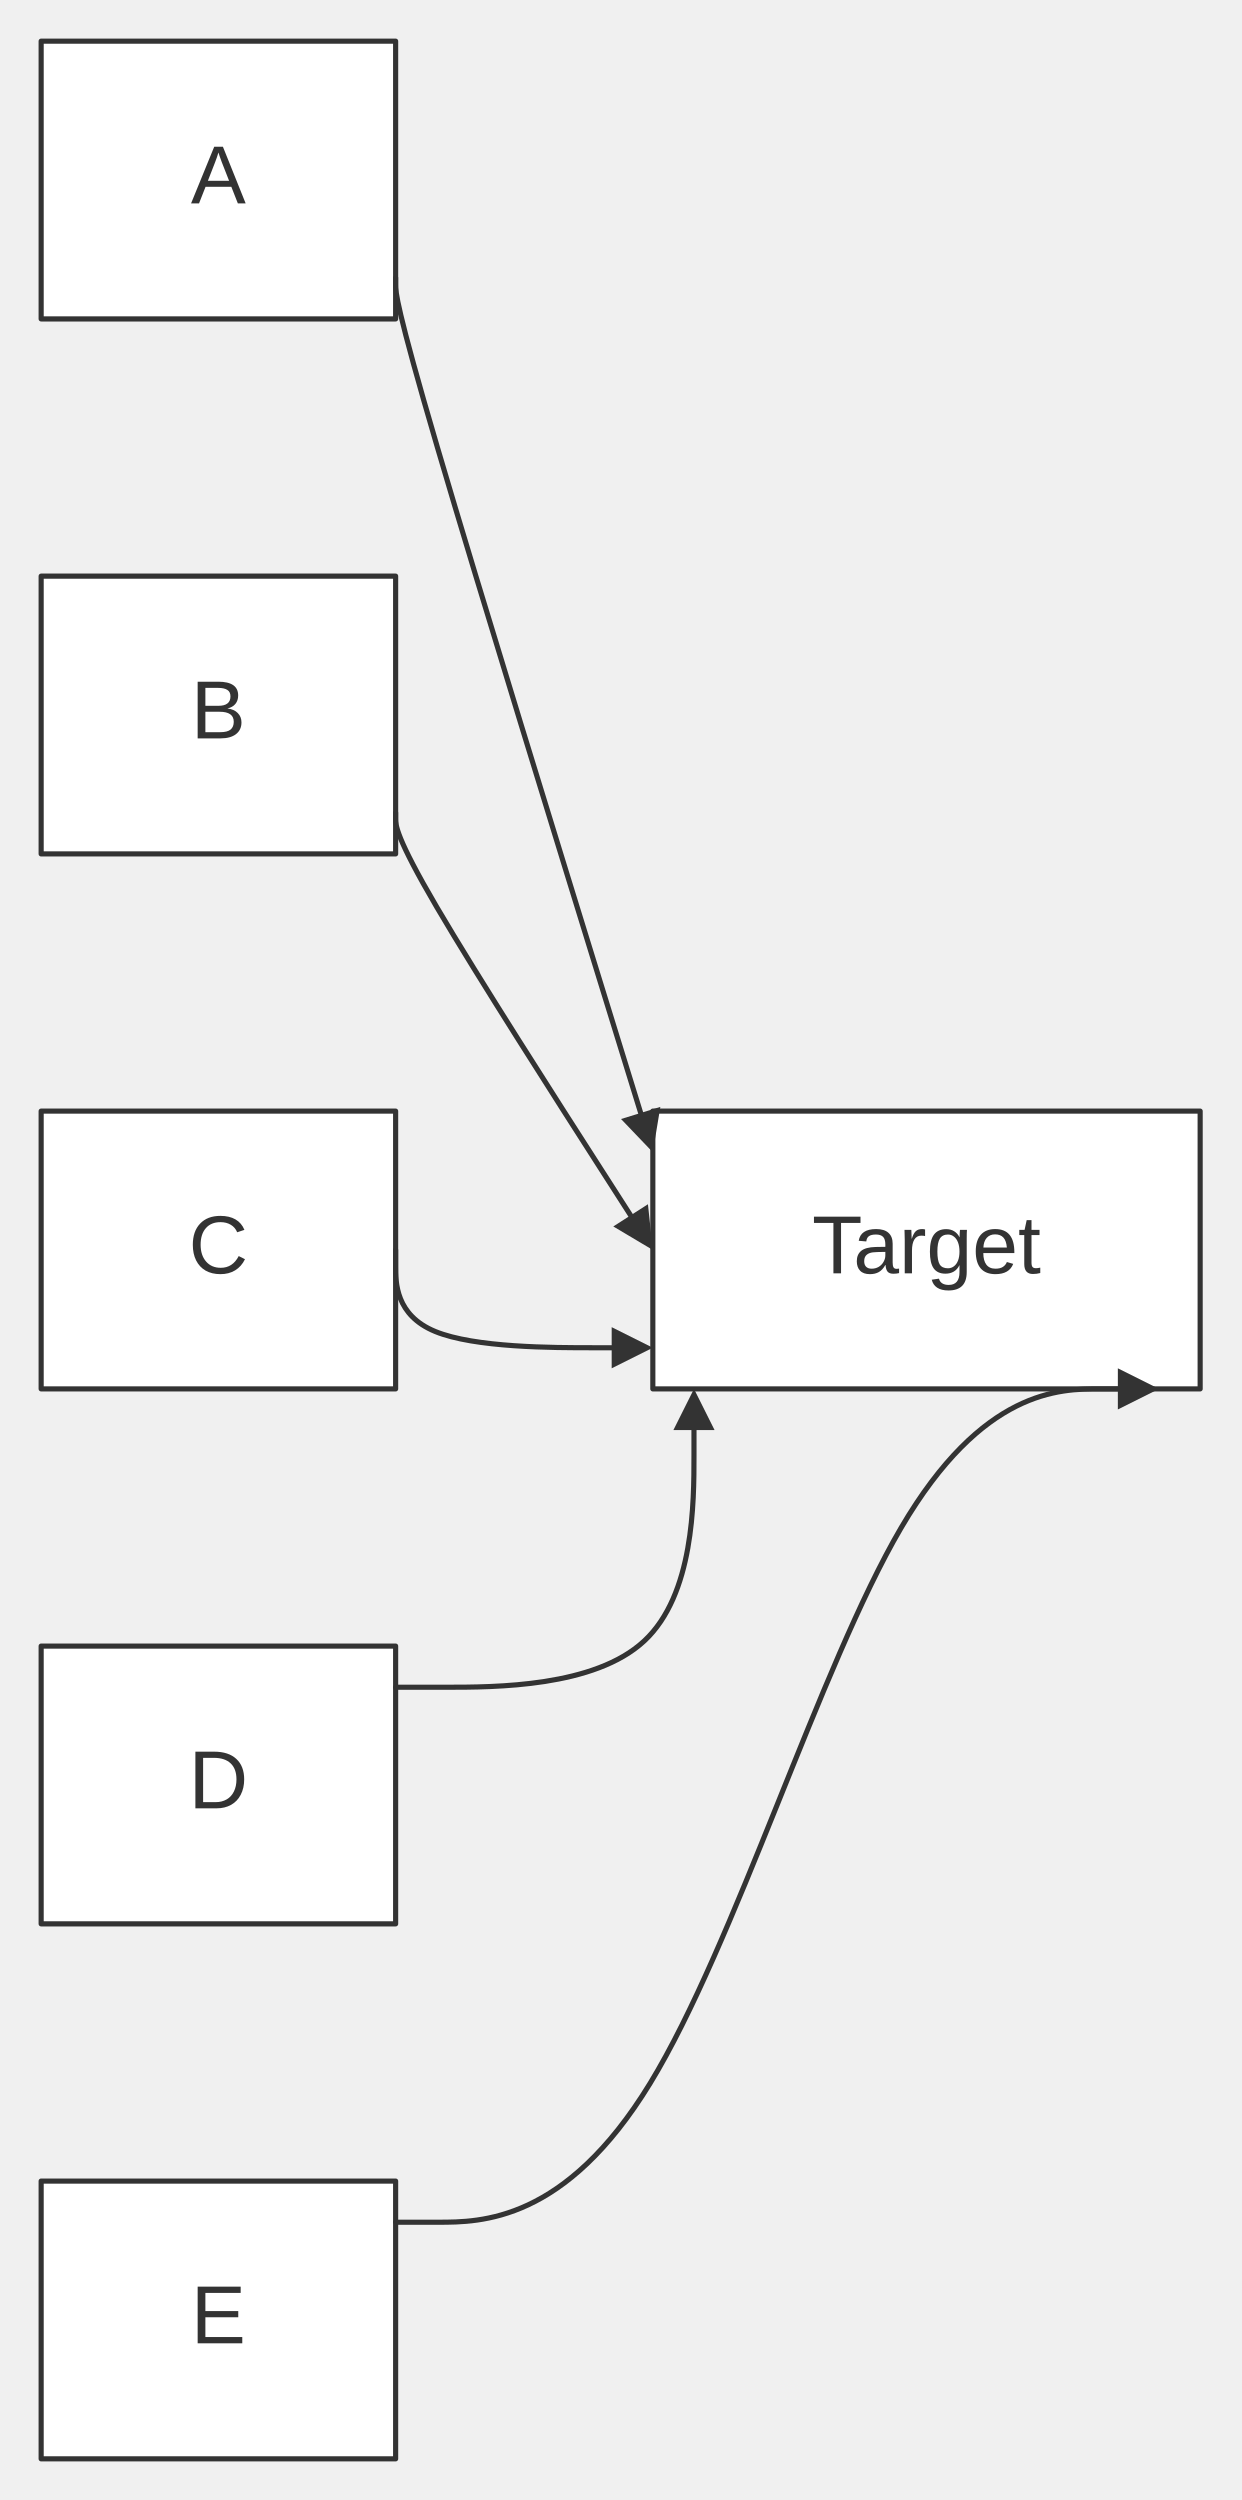
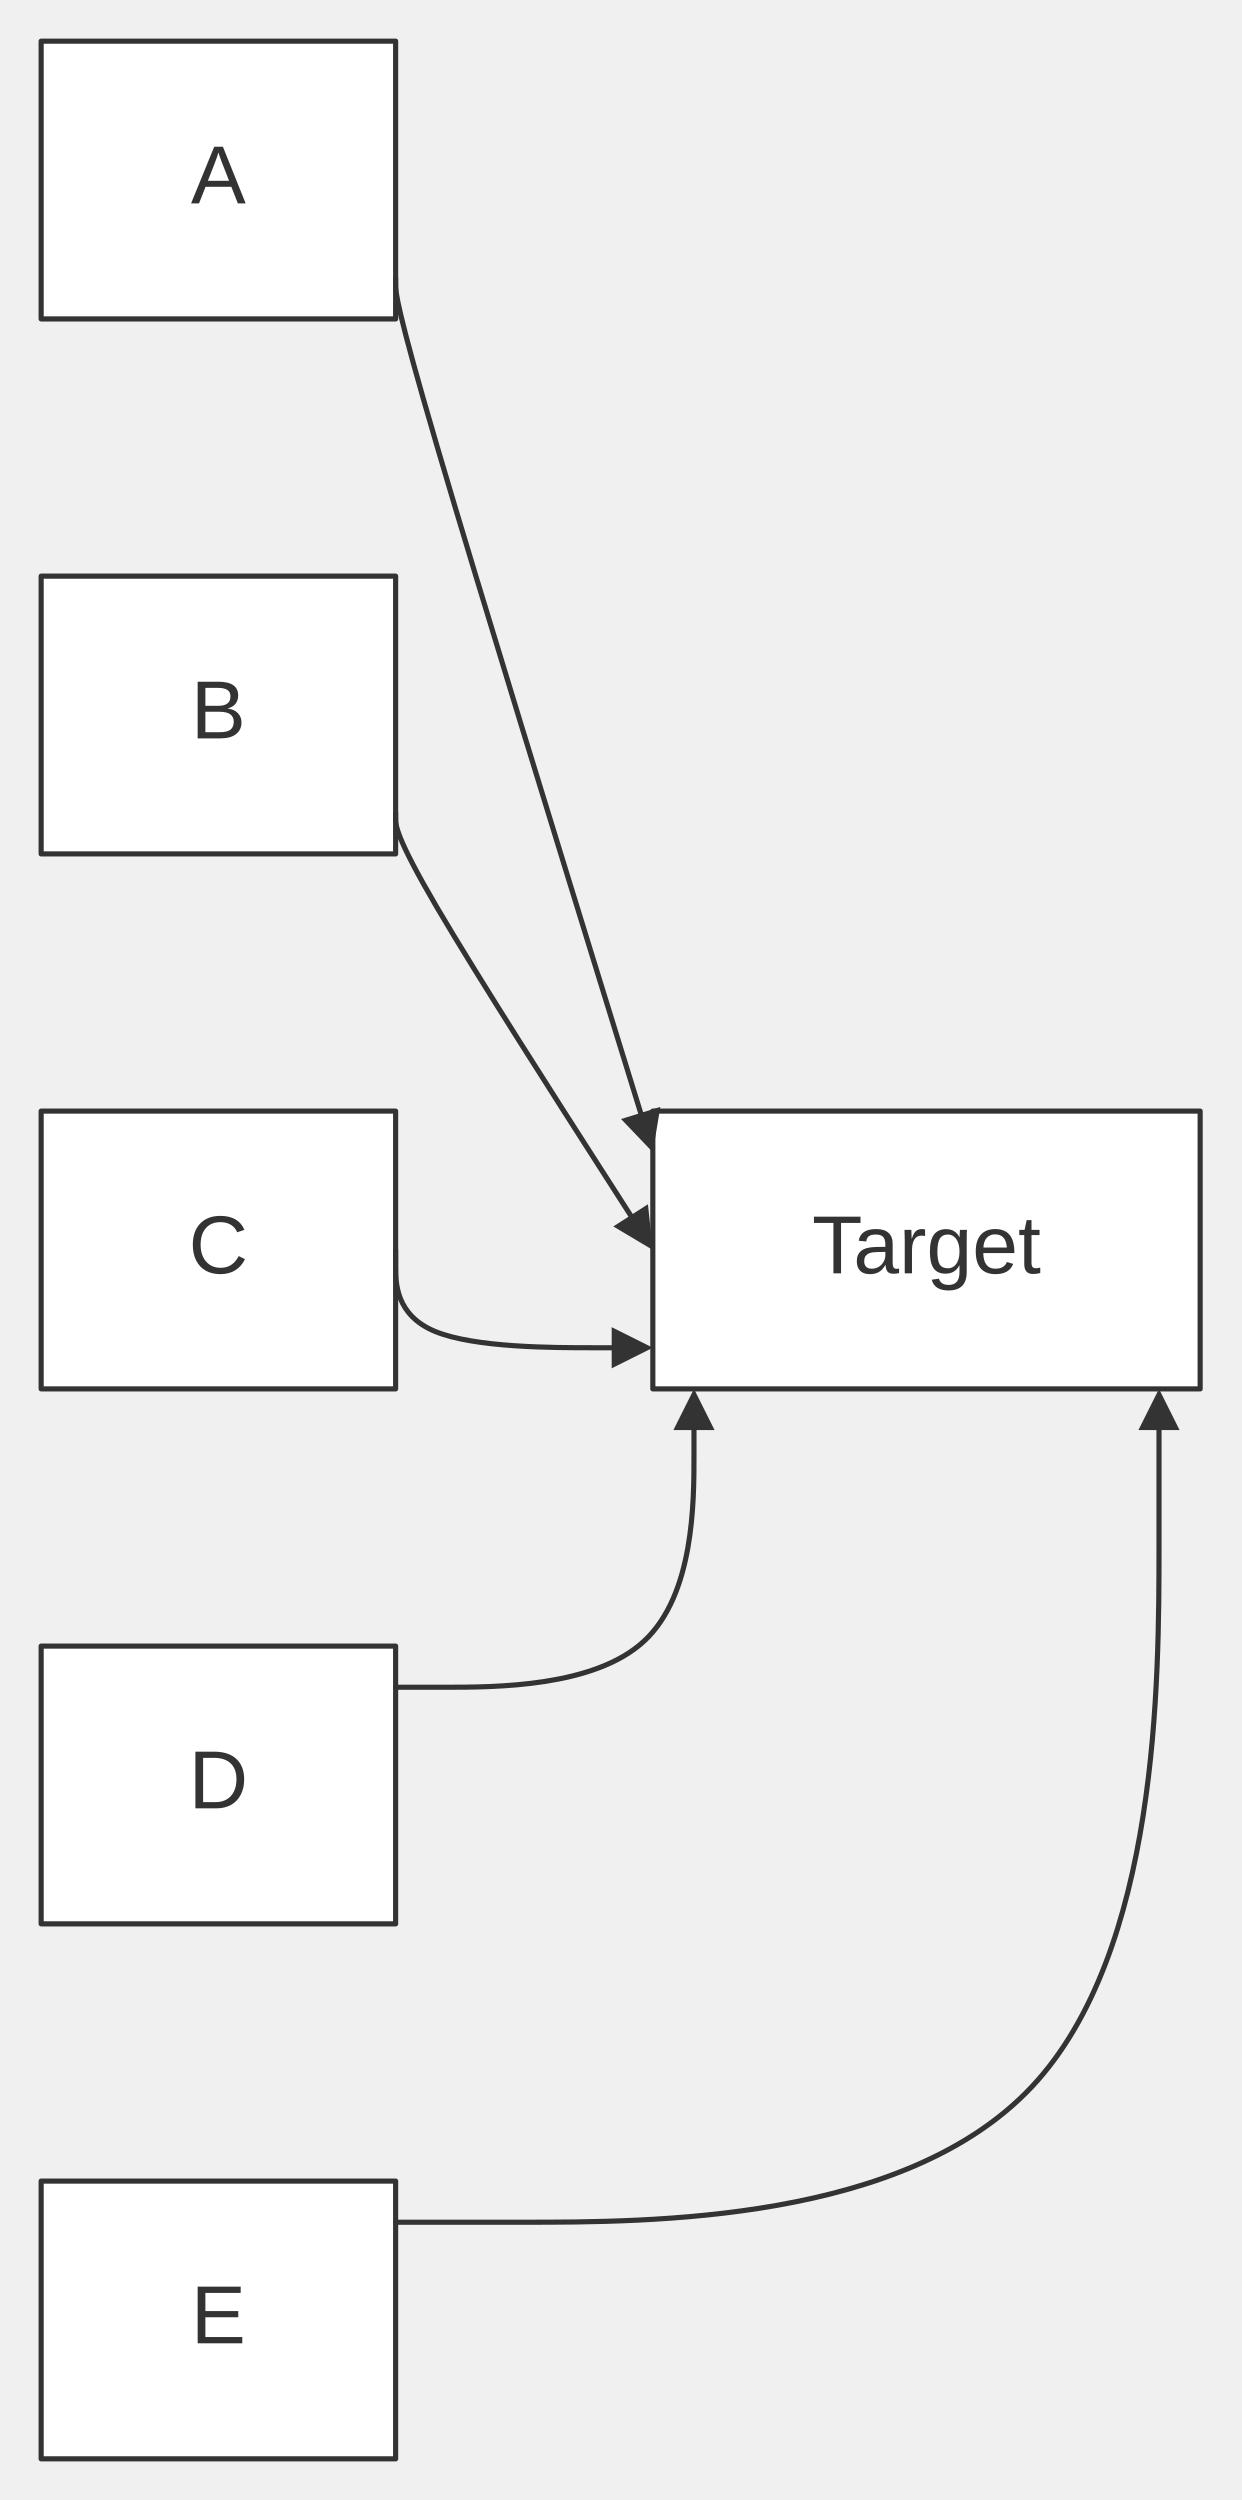
<svg xmlns="http://www.w3.org/2000/svg" width="100%" viewBox="0 0 241.31 486.00" style="max-width: 241.31px; background-color: transparent;" font-family="&quot;trebuchet ms&quot;, verdana, arial, sans-serif" font-size="16.00">
  <defs>
    <marker id="arrowhead" viewBox="0 0 10.00 10.00" refX="5.00" refY="5.00" markerWidth="8.00" markerHeight="8.00" orient="auto-start-reverse" markerUnits="userSpaceOnUse">
      <path d="M 0 0 L 10.00 5.00 L 0 10.00 z" fill="#333" />
    </marker>
    <marker id="crosshead" viewBox="0 0 11.00 11.00" refX="12.00" refY="5.20" markerWidth="11.00" markerHeight="11.00" orient="auto-start-reverse" markerUnits="userSpaceOnUse">
      <path d="M 1,1 l 9,9 M 10,1 l -9,9" stroke="#333" stroke-width="2" />
    </marker>
    <marker id="circlehead" viewBox="0 0 10.00 10.00" refX="11.00" refY="5.00" markerWidth="11.00" markerHeight="11.00" orient="auto-start-reverse" markerUnits="userSpaceOnUse">
      <circle cx="5" cy="5" r="5" stroke="#333" stroke-width="1" fill="#333" />
    </marker>
    <marker id="open-arrowhead" viewBox="0 0 10.00 10.00" refX="5.00" refY="5.00" markerWidth="8.00" markerHeight="8.00" orient="auto-start-reverse" markerUnits="userSpaceOnUse">
      <polygon points="0,0 10.00,5.00 0,10.00" fill="white" stroke="#333" stroke-width="1" />
    </marker>
    <marker id="diamondhead" viewBox="0 0 12.00 12.00" refX="6.00" refY="6.00" markerWidth="12.00" markerHeight="12.00" orient="auto-start-reverse" markerUnits="userSpaceOnUse">
      <polygon points="0,6.00 6.00,0 12.00,6.00 6.00,12.00" fill="#333" />
    </marker>
    <marker id="open-diamondhead" viewBox="0 0 12.00 12.00" refX="6.00" refY="6.00" markerWidth="12.00" markerHeight="12.00" orient="auto-start-reverse" markerUnits="userSpaceOnUse">
      <polygon points="0,6.00 6.00,0 12.00,6.00 6.00,12.00" fill="white" stroke="#333" stroke-width="1" />
    </marker>
  </defs>
  <g transform="translate(0.00,0.00)">
    <g class="nodes">
      <rect x="8.00" y="8.00" width="68.91" height="54.00" fill="white" stroke="#333" stroke-width="1.00" stroke-linejoin="round" />
      <text x="42.45" y="35.00" text-anchor="middle" dominant-baseline="middle" fill="#333">A</text>
      <rect x="8.00" y="112.00" width="68.91" height="54.00" fill="white" stroke="#333" stroke-width="1.00" stroke-linejoin="round" />
      <text x="42.45" y="139.00" text-anchor="middle" dominant-baseline="middle" fill="#333">B</text>
      <rect x="8.00" y="216.00" width="68.91" height="54.00" fill="white" stroke="#333" stroke-width="1.00" stroke-linejoin="round" />
      <text x="42.45" y="243.00" text-anchor="middle" dominant-baseline="middle" fill="#333">C</text>
      <rect x="8.00" y="320.00" width="68.91" height="54.00" fill="white" stroke="#333" stroke-width="1.00" stroke-linejoin="round" />
      <text x="42.45" y="347.00" text-anchor="middle" dominant-baseline="middle" fill="#333">D</text>
      <rect x="8.00" y="424.00" width="68.91" height="54.00" fill="white" stroke="#333" stroke-width="1.00" stroke-linejoin="round" />
      <text x="42.45" y="451.00" text-anchor="middle" dominant-baseline="middle" fill="#333">E</text>
      <rect x="126.91" y="216.00" width="106.40" height="54.00" fill="white" stroke="#333" stroke-width="1.00" stroke-linejoin="round" />
      <text x="180.11" y="243.00" text-anchor="middle" dominant-baseline="middle" fill="#333">Target</text>
    </g>
    <g class="edgePaths">
      <path d="M76.91,54.00 L76.91,55.33 C76.91,56.67 76.91,59.33 85.05,87.03 C93.18,114.73 109.46,167.45 117.59,193.81 L125.73,220.18" stroke="#333" stroke-width="1.00" fill="none" stroke-linecap="round" stroke-linejoin="round" marker-end="url(#arrowhead)" />
      <path d="M76.91,158.00 L76.91,159.17 C76.91,160.34 76.91,162.69 84.88,176.29 C92.86,189.90 108.80,214.77 116.78,227.20 L124.75,239.63" stroke="#333" stroke-width="1.00" fill="none" stroke-linecap="round" stroke-linejoin="round" marker-end="url(#arrowhead)" />
      <path d="M76.91,243.00 L76.91,246.17 C76.91,249.33 76.91,255.67 84.58,258.83 C92.24,262.00 107.58,262.00 115.24,262.00 L122.91,262.00" stroke="#333" stroke-width="1.00" fill="none" stroke-linecap="round" stroke-linejoin="round" marker-end="url(#arrowhead)" />
      <path d="M76.91,328.00 L86.58,328.00 C96.24,328.00 115.58,328.00 125.24,319.00 C134.91,310.00 134.91,292.00 134.91,283.00 L134.91,274.00" stroke="#333" stroke-width="1.00" fill="none" stroke-linecap="round" stroke-linejoin="round" marker-end="url(#arrowhead)" />
-       <path d="M76.91,432.00 L85.15,432.00 C93.40,432.00 109.89,432.00 126.38,405.00 C142.86,378.00 159.35,324.00 175.18,297.00 C191.00,270.00 206.15,270.00 213.73,270.00 L221.31,270.00" stroke="#333" stroke-width="1.00" fill="none" stroke-linecap="round" stroke-linejoin="round" marker-end="url(#arrowhead)" />
+       <path d="M76.91,432.00 L101.64,432.00 C126.38,432.00 175.84,432.00 200.58,405.67 C225.31,379.33 225.31,326.67 225.31,300.33 L225.31,274.00" stroke="#333" stroke-width="1.00" fill="none" stroke-linecap="round" stroke-linejoin="round" marker-end="url(#arrowhead)" />
    </g>
    <g class="edgeLabels">
    </g>
  </g>
</svg>
